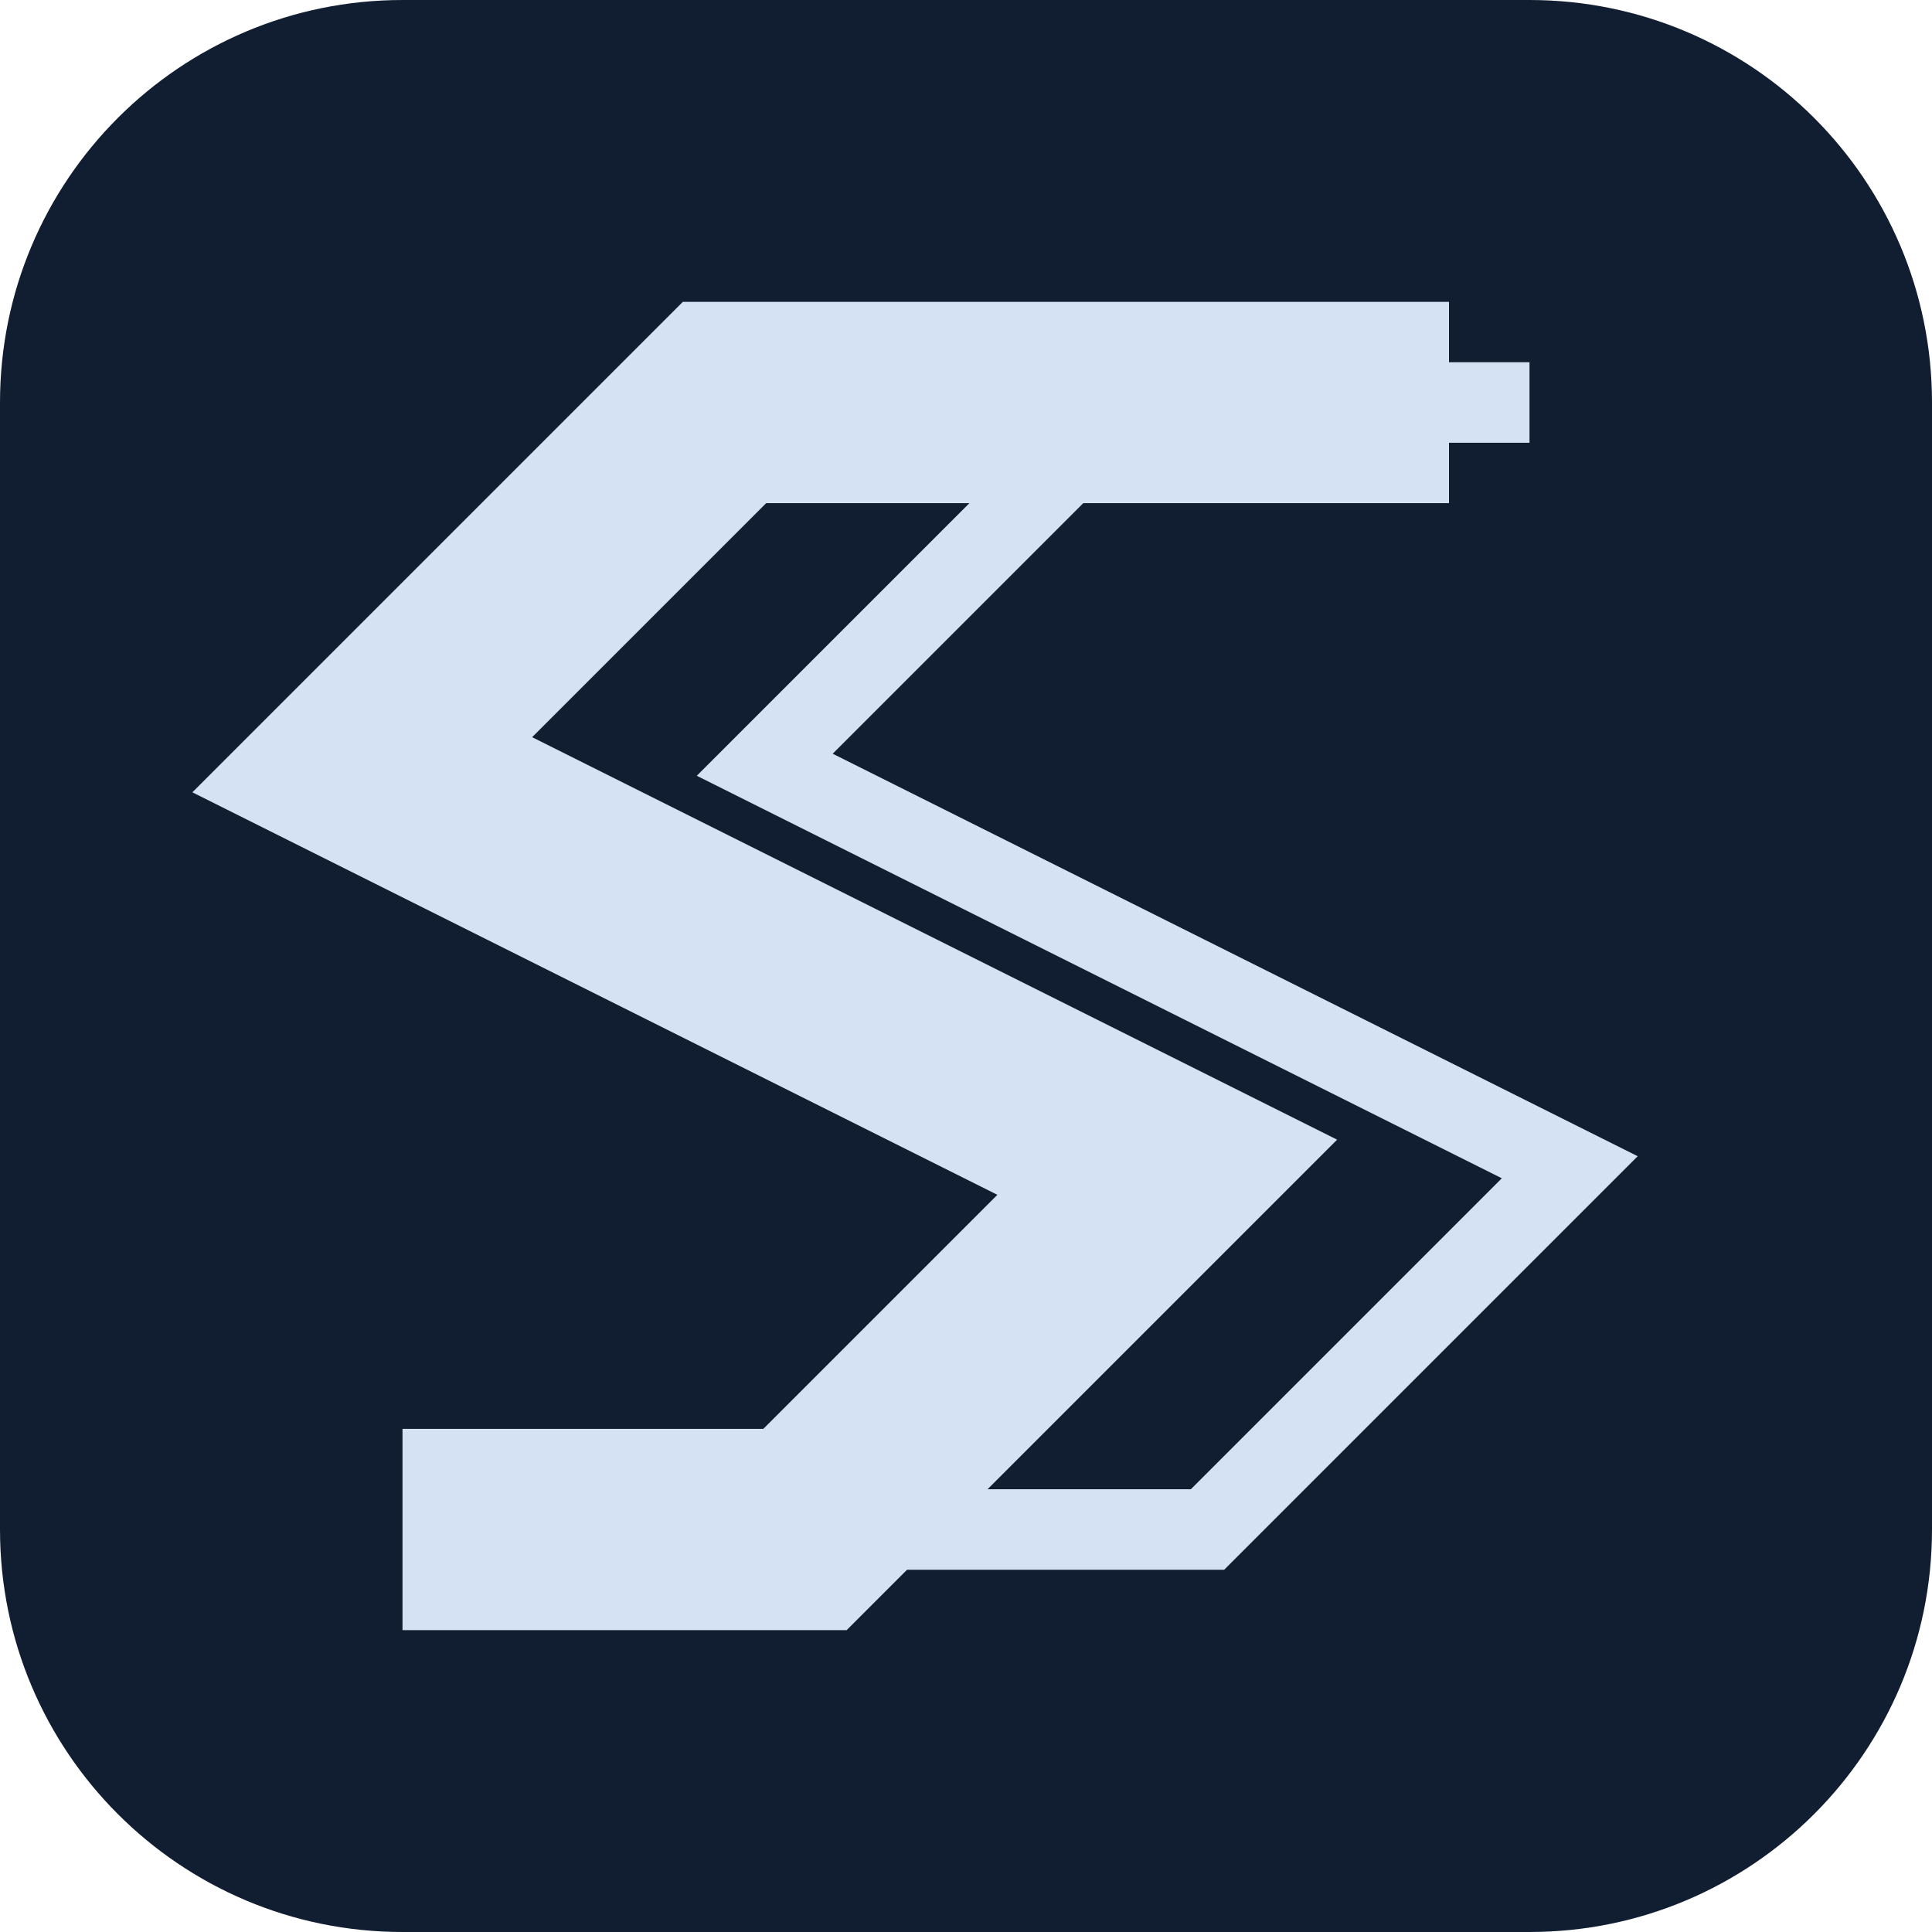
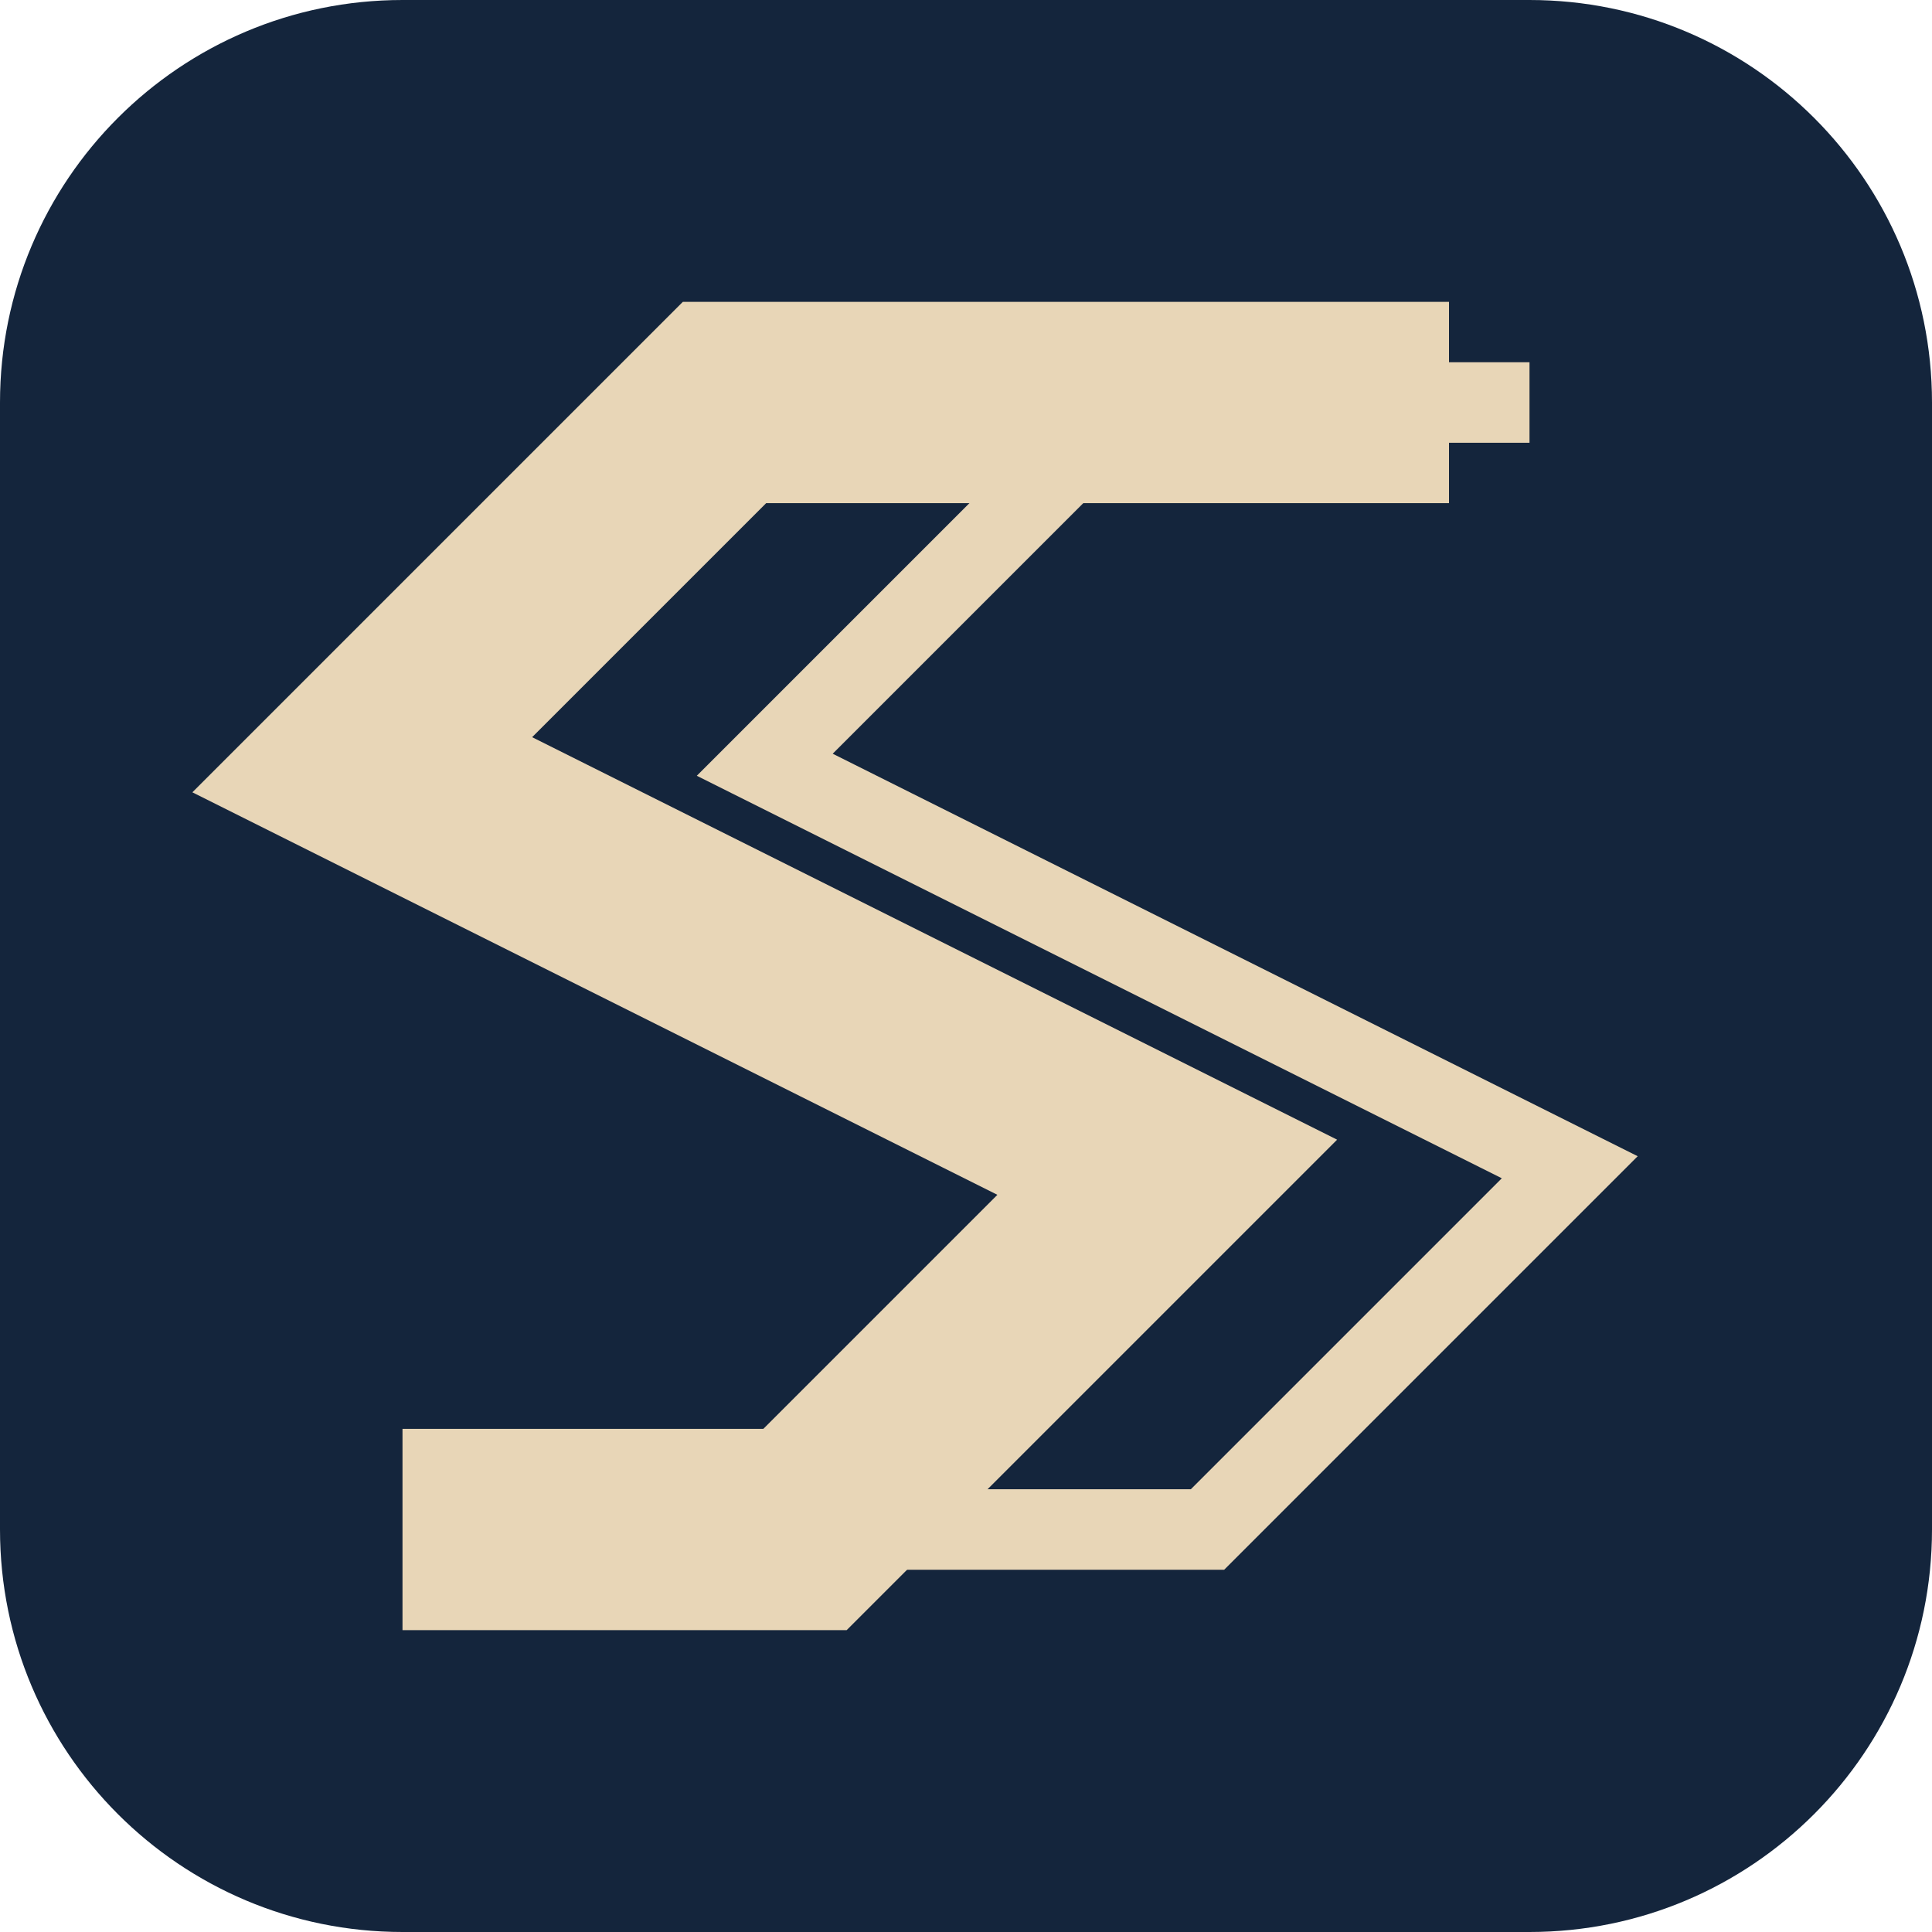
<svg xmlns="http://www.w3.org/2000/svg" viewBox="0 0 48 48">
-   <rect width="48" height="48" rx="10" fill="#111e31" />
-   <path d="M36 10H18L9 19l20 10-9 9H10" fill="none" stroke="#d4e2f4" stroke-width="5" />
-   <path d="M12 38h18l9-9-20-10 9-9h10" fill="none" stroke="#d4e2f4" stroke-width="2" />
+   <rect width="48" height="48" rx="10" fill="#14253c" />
+   <path d="M36 10H18L9 19l20 10-9 9H10" fill="none" stroke="#e8d6b7" stroke-width="5" />
+   <path d="M12 38h18l9-9-20-10 9-9h10" fill="none" stroke="#e8d6b7" stroke-width="2" />
</svg>
